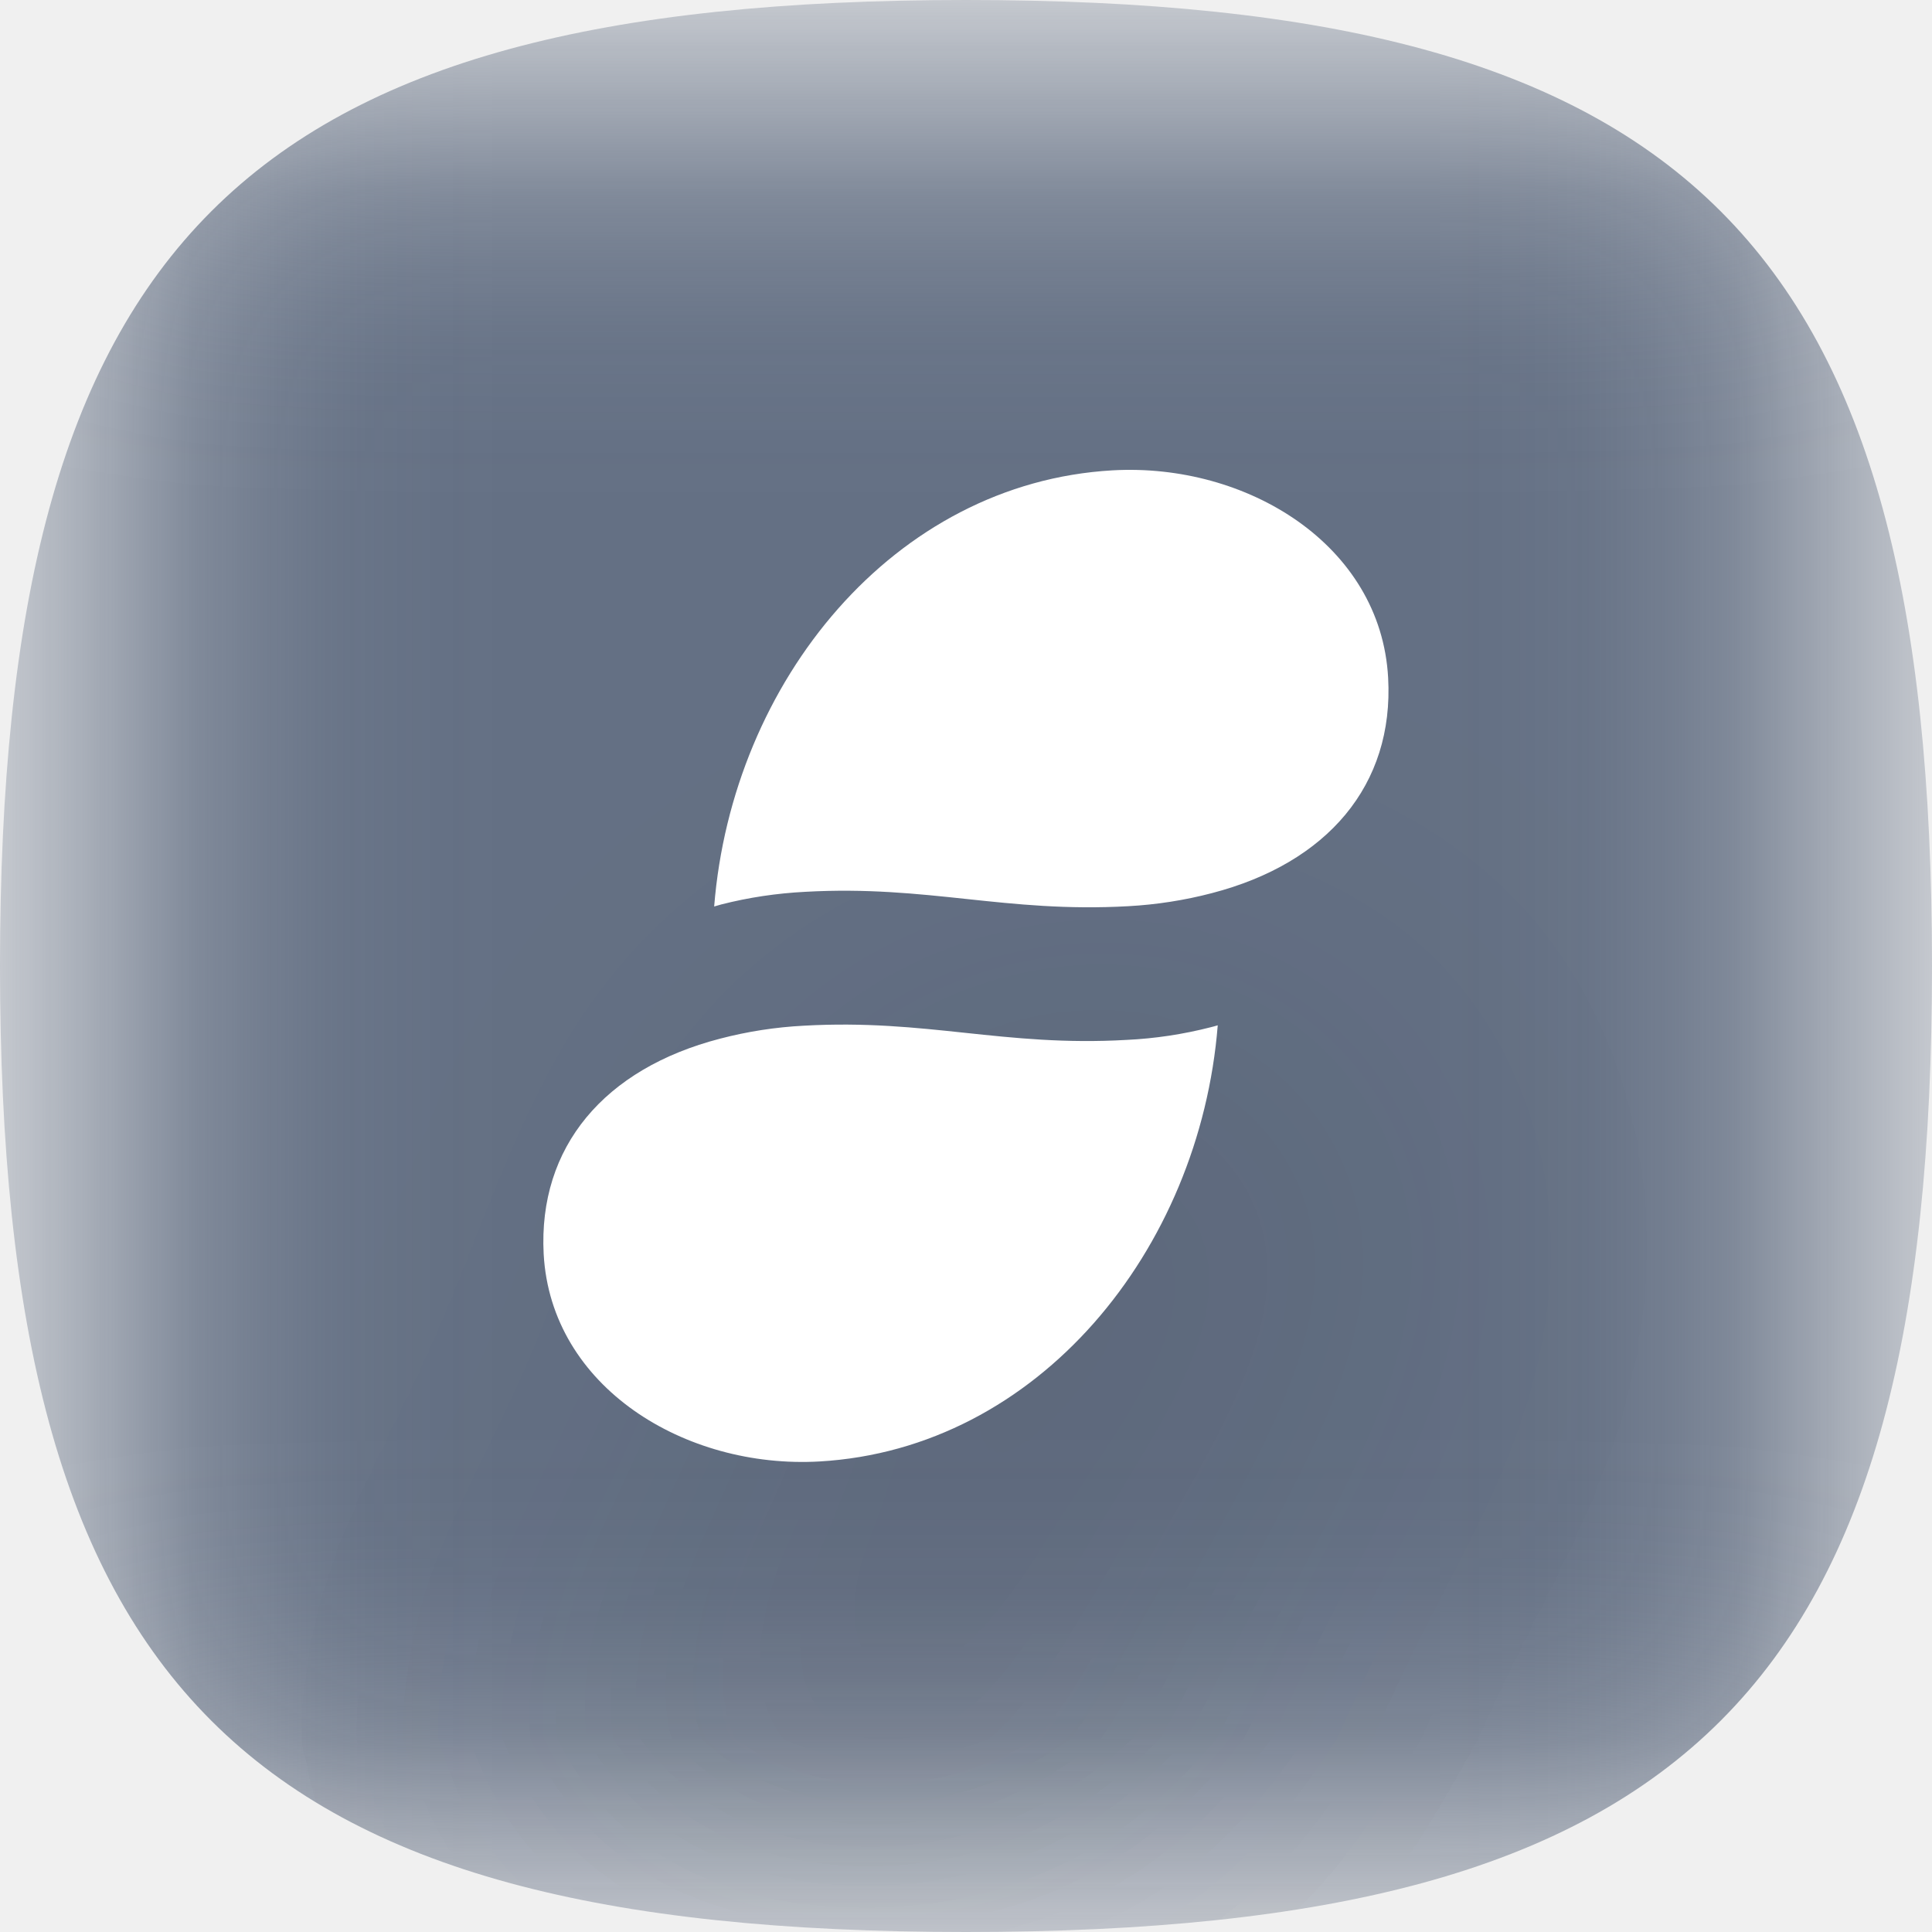
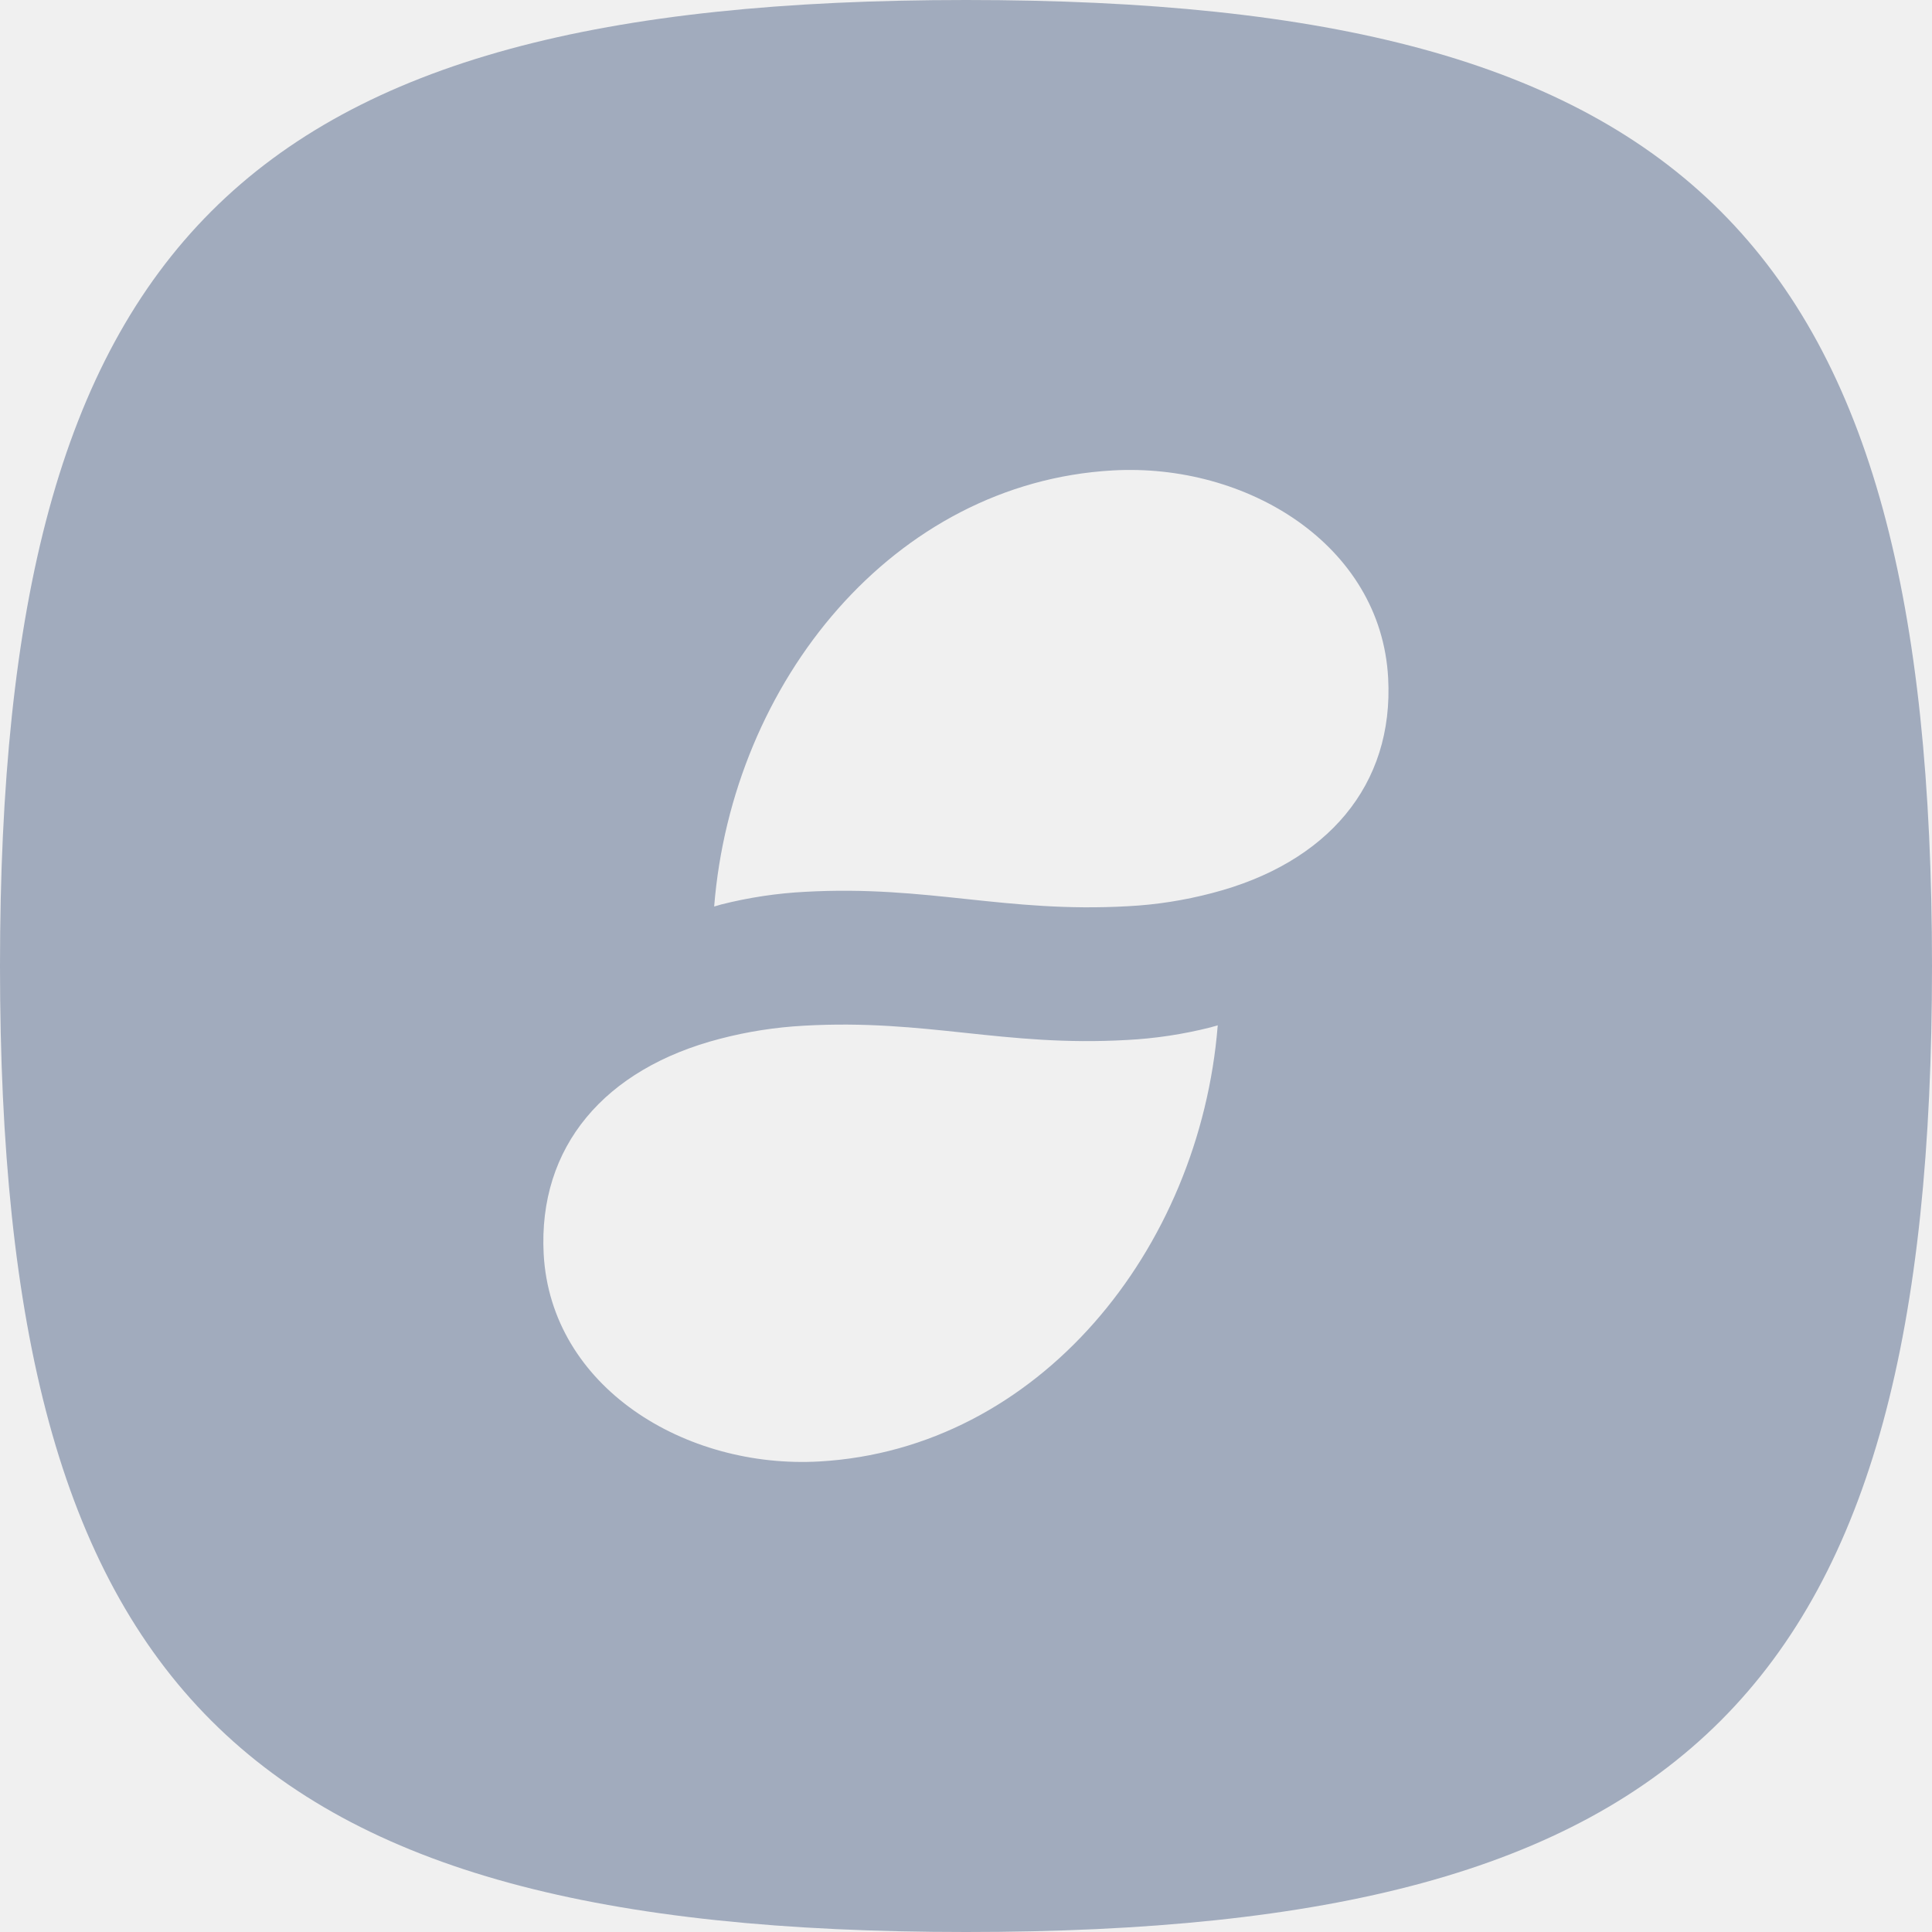
<svg xmlns="http://www.w3.org/2000/svg" width="20" height="20" viewBox="0 0 20 20" fill="none">
-   <g clip-path="url(#clip0_1111_39335)">
-     <g clip-path="url(#clip1_1111_39335)">
-       <mask id="mask0_1111_39335" style="mask-type: alpha" maskUnits="userSpaceOnUse" x="0" y="-1" width="20" height="21">
-         <path d="M10 -0C2.5 -0 0 2.5 0 10C0 17.5 2.5 20 10 20C17.5 20 20 17.5 20 10C20 2.5 17.5 -0 10 -0Z" fill="white" />
-       </mask>
-       <g mask="url(#mask0_1111_39335)">
-         <g filter="url(#filter0_f_1111_39335)">
-           <circle cx="9.062" cy="13.438" r="17.812" fill="#647084" />
-         </g>
-         <g filter="url(#filter1_d_1111_39335)">
-           <path fill-rule="evenodd" clip-rule="evenodd" d="M12.606 10.614C12.42 12.942 10.748 14.999 8.483 15.129C7.093 15.208 5.703 14.359 5.628 12.981C5.57 11.872 6.257 11.062 7.455 10.752C7.738 10.678 8.028 10.633 8.321 10.618C9.593 10.546 10.39 10.838 11.663 10.765C11.957 10.751 12.248 10.707 12.533 10.634C12.556 10.628 12.584 10.621 12.606 10.614Z" fill="white" />
-           <path fill-rule="evenodd" clip-rule="evenodd" d="M7.393 9.384C7.579 7.056 9.251 4.999 11.516 4.869C12.906 4.79 14.295 5.639 14.37 7.017C14.431 8.126 13.742 8.935 12.544 9.246C12.261 9.32 11.971 9.365 11.678 9.381C10.405 9.452 9.609 9.161 8.336 9.232C8.042 9.247 7.751 9.29 7.466 9.363C7.443 9.37 7.415 9.377 7.393 9.384Z" fill="white" />
-         </g>
-       </g>
-     </g>
+   <g clip-path="url(#clip0_3847_110090)">
+     <path fill-rule="evenodd" clip-rule="evenodd" d="M0 10C0 2.5 2.5 0 10 0C17.5 0 20 2.5 20 10C20 17.5 17.5 20 10 20C2.5 20 0 17.5 0 10ZM7.393 9.384C7.579 7.057 9.251 4.999 11.516 4.87C12.906 4.79 14.295 5.639 14.37 7.017C14.431 8.126 13.742 8.936 12.544 9.246C12.261 9.32 11.971 9.366 11.678 9.381C11.041 9.417 10.524 9.362 10.006 9.307H10.006C9.489 9.252 8.972 9.197 8.336 9.232C8.042 9.247 7.751 9.291 7.466 9.363C7.455 9.367 7.442 9.37 7.429 9.374L7.429 9.374C7.417 9.377 7.404 9.381 7.393 9.384ZM12.606 10.614C12.42 12.942 10.748 15 8.483 15.129C7.093 15.208 5.703 14.36 5.628 12.981C5.57 11.872 6.257 11.063 7.455 10.753C7.738 10.679 8.028 10.634 8.321 10.618C8.957 10.582 9.474 10.637 9.991 10.692C10.509 10.747 11.026 10.802 11.663 10.766C11.957 10.751 12.248 10.707 12.533 10.635L12.56 10.627C12.576 10.623 12.592 10.619 12.606 10.614Z" fill="#A1ABBD" />
  </g>
  <defs>
-     <filter id="filter0_f_1111_39335" x="-14.644" y="-10.269" width="47.413" height="47.413" filterUnits="userSpaceOnUse" color-interpolation-filters="sRGB">
-       <feFlood flood-opacity="0" result="BackgroundImageFix" />
-       <feBlend mode="normal" in="SourceGraphic" in2="BackgroundImageFix" result="shape" />
-       <feGaussianBlur stdDeviation="2.947" result="effect1_foregroundBlur_1111_39335" />
-     </filter>
-     <filter id="filter1_d_1111_39335" x="-15.852" y="-10.886" width="51.703" height="53.223" filterUnits="userSpaceOnUse" color-interpolation-filters="sRGB">
-       <feFlood flood-opacity="0" result="BackgroundImageFix" />
-       <feColorMatrix in="SourceAlpha" type="matrix" values="0 0 0 0 0 0 0 0 0 0 0 0 0 0 0 0 0 0 127 0" result="hardAlpha" />
-       <feOffset dy="5.727" />
-       <feGaussianBlur stdDeviation="10.738" />
-       <feColorMatrix type="matrix" values="0 0 0 0 0.035 0 0 0 0 0.063 0 0 0 0 0.11 0 0 0 0.12 0" />
-       <feBlend mode="normal" in2="BackgroundImageFix" result="effect1_dropShadow_1111_39335" />
-       <feBlend mode="normal" in="SourceGraphic" in2="effect1_dropShadow_1111_39335" result="shape" />
-     </filter>
-     <clipPath id="clip0_1111_39335">
-       <rect width="20" height="20" fill="white" />
-     </clipPath>
-     <clipPath id="clip1_1111_39335">
+     <clipPath id="clip0_3847_110090">
      <rect width="20" height="20" fill="white" />
    </clipPath>
  </defs>
</svg>
